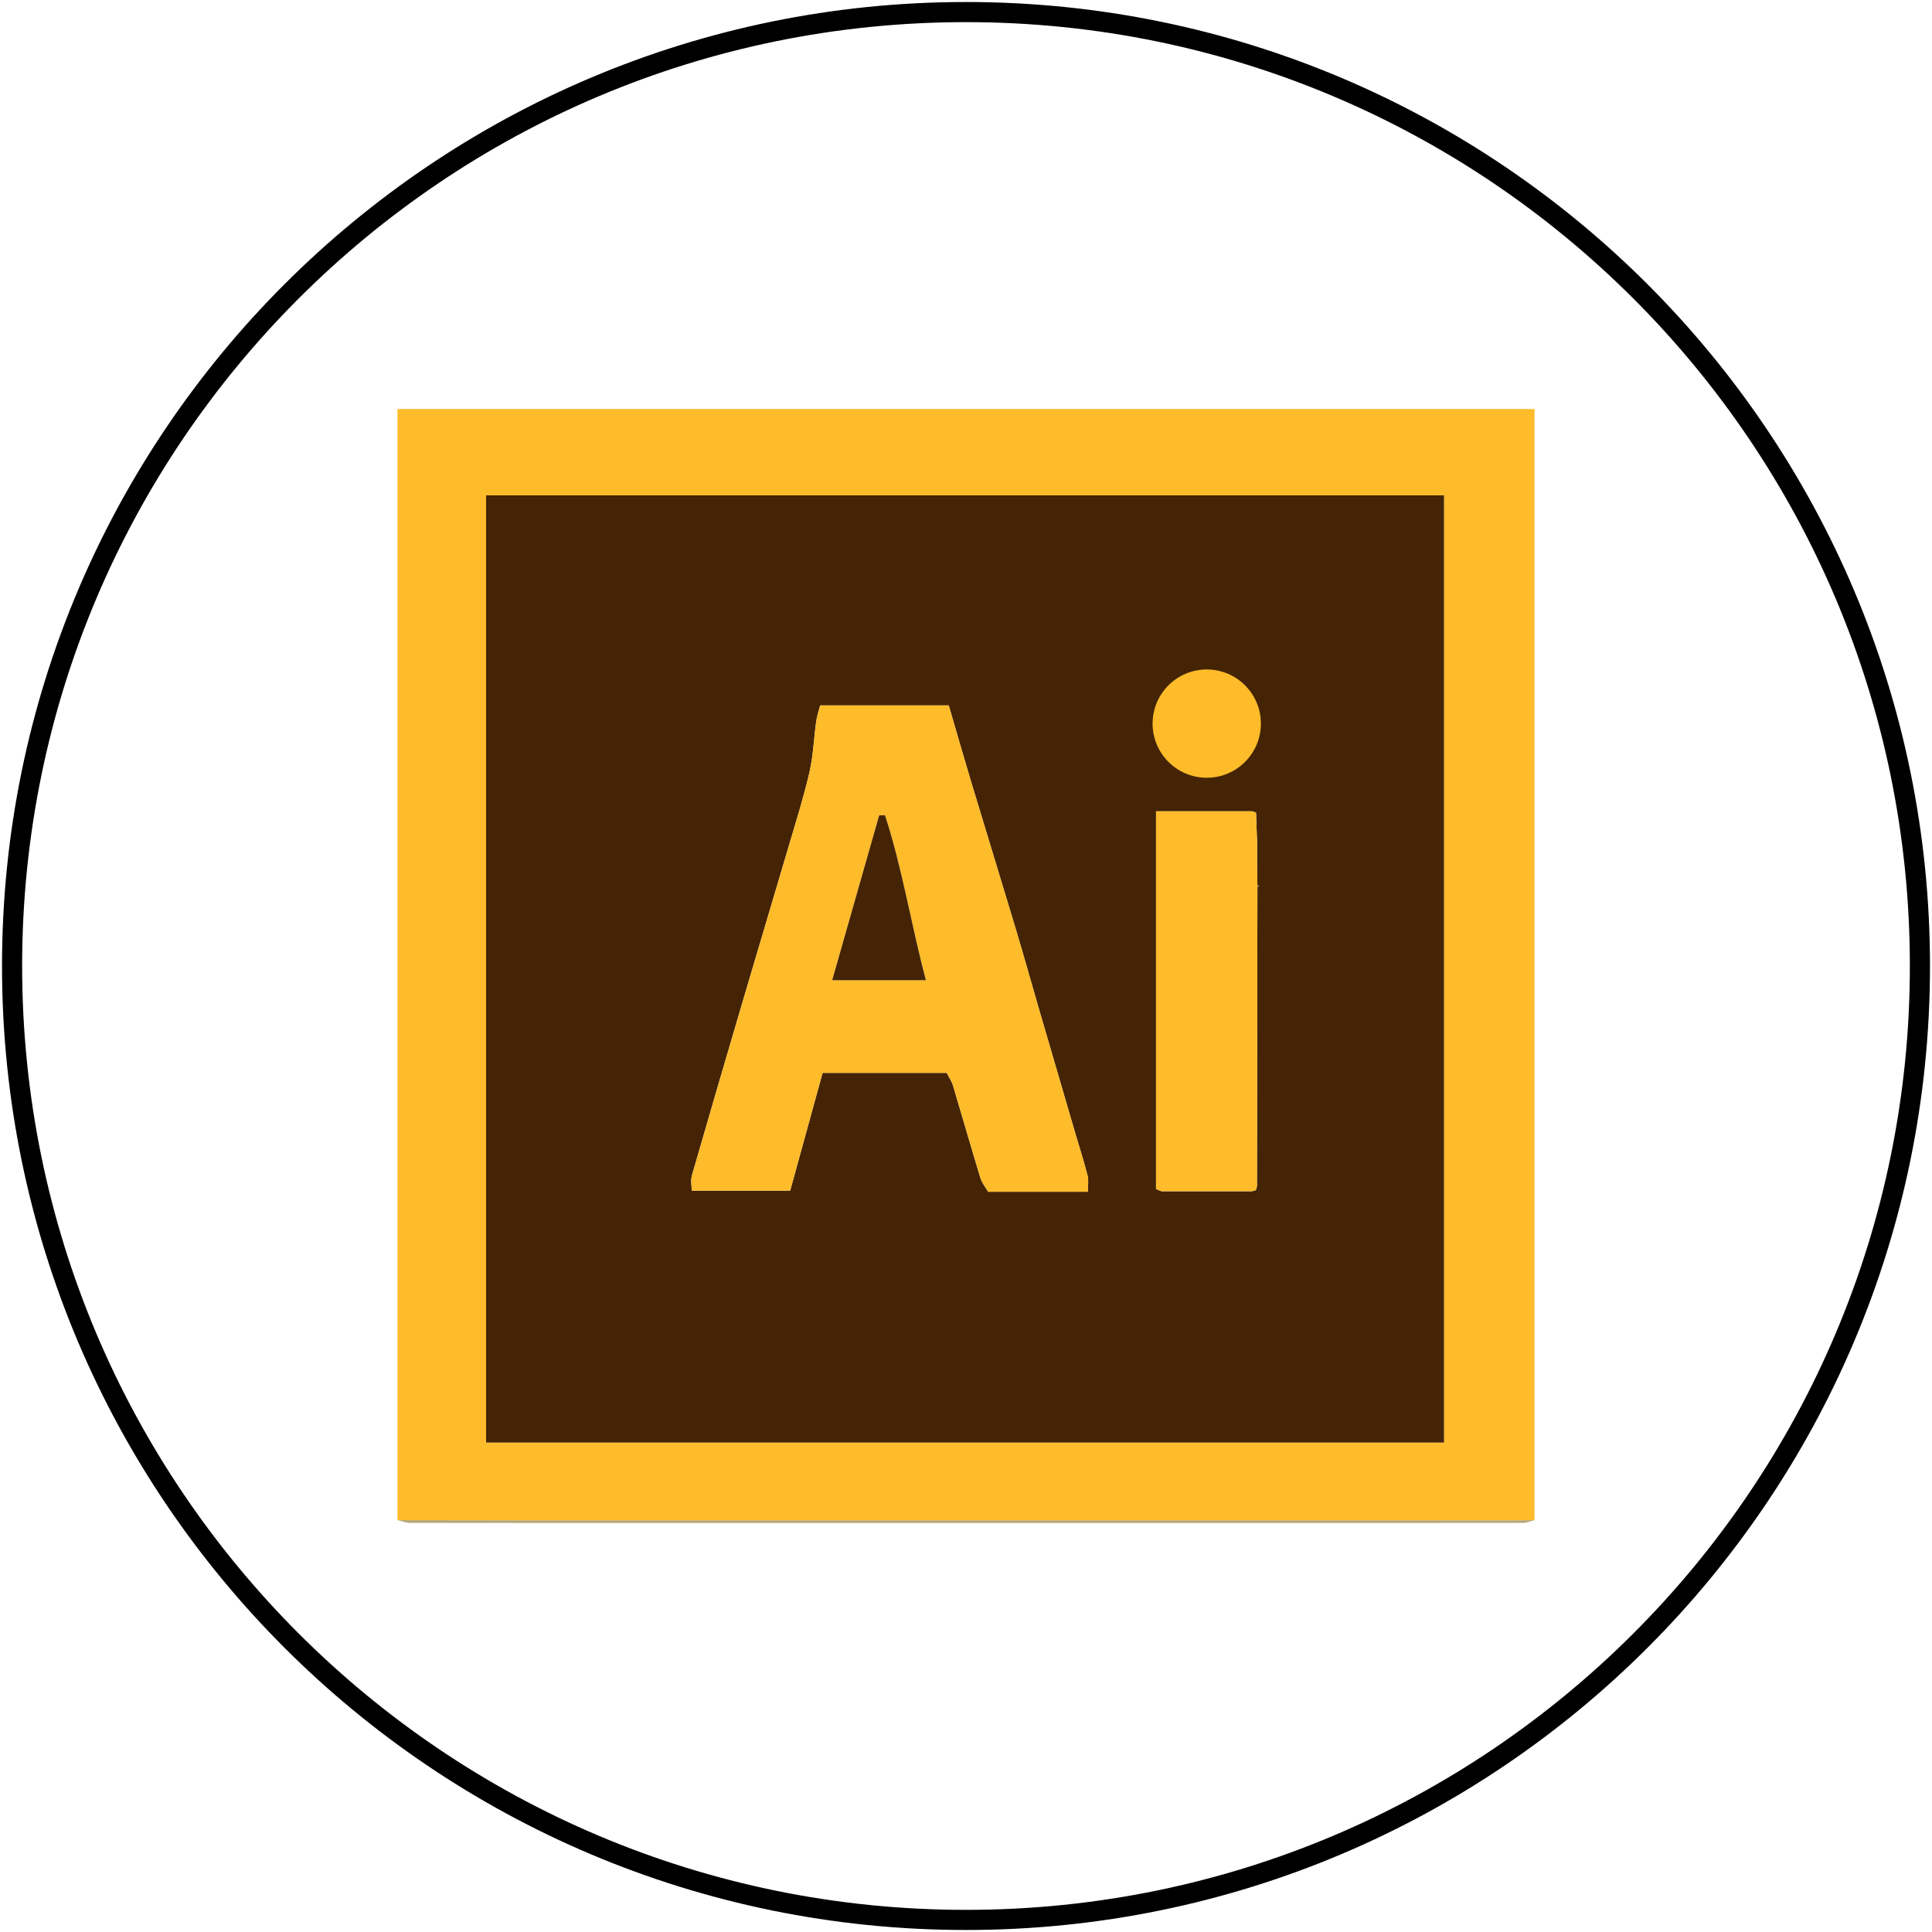
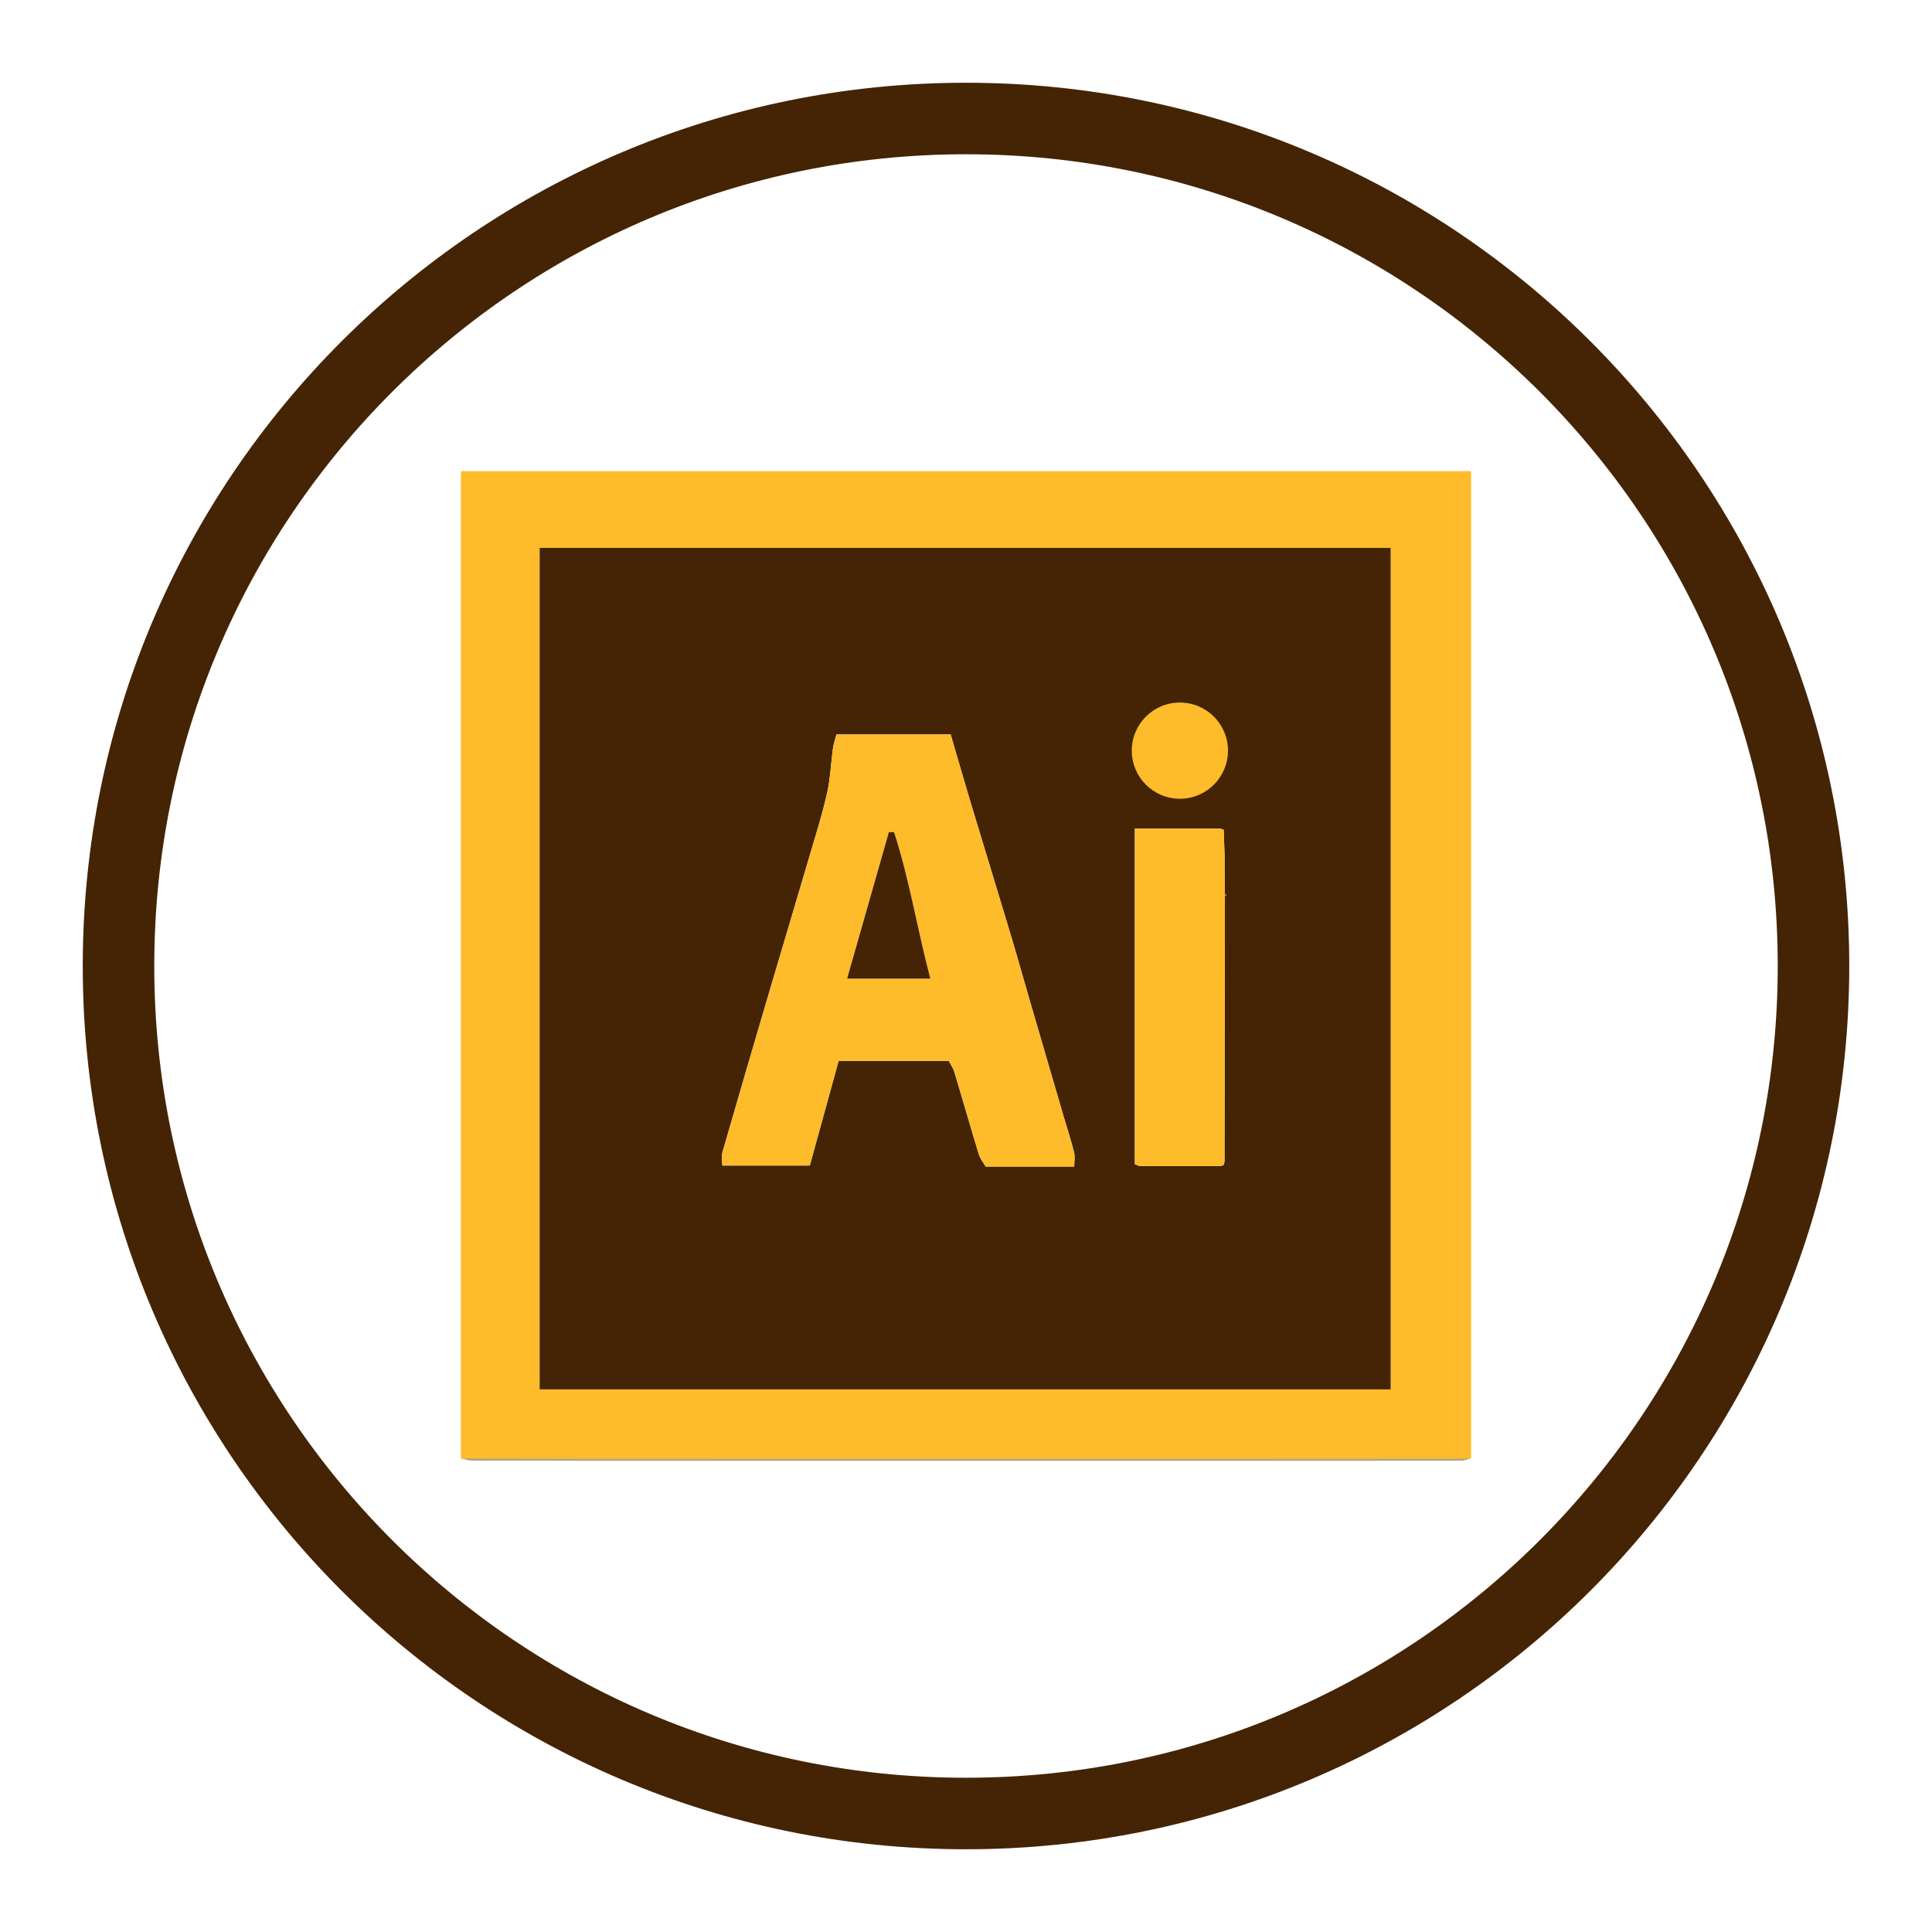
- <svg xmlns="http://www.w3.org/2000/svg" version="1.1" x="0px" y="0px" width="288px" height="288px" viewBox="0 0 288 288" style="enable-background:new 0 0 288 288;" xml:space="preserve">
-   <style type="text/css">
- 
- 	.st0{fill-rule:evenodd;clip-rule:evenodd;fill:#442405;}
- 	.st1{fill-rule:evenodd;clip-rule:evenodd;fill:#AA7E28;}
- 	.st2{fill-rule:evenodd;clip-rule:evenodd;fill:#B8A575;}
- 	.st3{fill:#FEBB2A;}
- 	.st4{fill-rule:evenodd;clip-rule:evenodd;fill:#FEBB2A;}
- 	.st5{fill-rule:evenodd;clip-rule:evenodd;fill:none;stroke:#000000;stroke-width:3;}
- 	.st6{fill:#442405;}
- 
- </style>
-   <g id="Layer_1">
+ <svg xmlns="http://www.w3.org/2000/svg" version="1.1" id="Layer_1" x="0px" y="0px" width="324.167px" height="324.167px" viewBox="0 -36.167 324.167 324.167" enable-background="new 0 -36.167 324.167 324.167" xml:space="preserve">
+   <g id="Layer_1_1_">
    <g>
      <g>
-         <path class="st4" d="M59.251,226.605c0-55.201,0-110.402,0-165.637c56.451,0,112.904,0,169.497,0c0,55.189,0,110.414,0,165.637     c-0.919,0.012-1.838,0.031-2.757,0.031c-49.075,0.004-98.149,0.004-147.225,0C72.262,226.637,65.756,226.617,59.251,226.605z      M72.46,73.847c0,47.125,0,94.146,0,141.196c47.71,0,95.246,0,142.798,0c0-47.111,0-94.089,0-141.196     C167.591,73.847,120.062,73.847,72.46,73.847z" />
-         <path class="st2" d="M59.251,226.605c6.505,0.012,13.011,0.031,19.516,0.031c49.075,0.004,98.149,0.004,147.225,0     c0.919,0,1.838-0.02,2.757-0.031c-0.565,0.143-1.131,0.406-1.696,0.406c-24.255,0.021-48.51,0.02-72.764,0.02     c-31.043,0-62.086,0.002-93.128-0.02C60.523,227.012,59.887,226.748,59.251,226.605z" />
-         <path class="st0" d="M72.46,73.847c47.602,0,95.131,0,142.798,0c0,47.107,0,94.085,0,141.196c-47.552,0-95.088,0-142.798,0     C72.46,167.993,72.46,120.973,72.46,73.847z M187.176,177.43l0.041-0.041c0.052-0.181,0.104-0.362,0.156-0.545     c0.022-14.883,0.046-29.766,0.069-44.65c0.105-0.036,0.209-0.073,0.313-0.109c-0.104-0.036-0.209-0.071-0.314-0.106     c-0.019-1.03-0.036-2.061-0.053-3.09c0-1.123,0.001-2.246,0.002-3.369c-0.051-1.46-0.104-2.921-0.156-4.38     c-0.198-0.067-0.396-0.134-0.596-0.201c-4.756,0-9.514,0-14.31,0c0,19.119,0,37.719,0,56.319     c0.275,0.107,0.552,0.214,0.826,0.322c4.491,0,8.983,0,13.474,0C186.812,177.528,186.994,177.479,187.176,177.43z      M122.261,105.153c-0.202,0.794-0.478,1.564-0.587,2.357c-0.354,2.538-0.439,5.13-1.011,7.614     c-0.85,3.689-1.999,7.311-3.069,10.948c-2.234,7.591-4.514,15.17-6.749,22.762c-2.591,8.794-5.171,17.592-7.705,26.402     c-0.206,0.709-0.028,1.529-0.028,2.246c5.173,0,10.001,0,14.678,0c1.664-6.042,3.26-11.841,4.834-17.555     c6.482,0,12.491,0,18.489,0c0.333,0.653,0.751,1.239,0.948,1.892c1.378,4.584,2.684,9.188,4.085,13.764     c0.248,0.806,0.834,1.508,1.156,2.071c5.094,0,9.828,0,14.855,0c0-0.851,0.151-1.664-0.03-2.393     c-0.499-2-1.146-3.965-1.726-5.947c-1.866-6.378-3.735-12.756-5.593-19.136c-1.137-3.902-2.225-7.817-3.393-11.709     c-2.207-7.35-4.468-14.684-6.681-22.032c-1.133-3.76-2.21-7.536-3.306-11.284C134.971,105.153,128.823,105.153,122.261,105.153z" />
+         <path fill="#FEBB2A" d="M77.334,208.521c0-55.201,0-110.402,0-165.637c56.451,0,112.904,0,169.498,0     c0,55.189,0,110.415,0,165.637c-0.92,0.012-1.838,0.031-2.758,0.031c-49.074,0.004-98.148,0.004-147.225,0     C90.346,208.553,83.839,208.533,77.334,208.521z M90.543,55.764c0,47.125,0,94.146,0,141.195c47.71,0,95.246,0,142.798,0     c0-47.111,0-94.088,0-141.195C185.674,55.764,138.146,55.764,90.543,55.764z" />
+         <path fill="#B8A575" d="M77.334,208.521c6.505,0.012,13.011,0.031,19.516,0.031c49.075,0.004,98.149,0.004,147.226,0     c0.918,0,1.838-0.02,2.756-0.031c-0.564,0.143-1.131,0.406-1.695,0.406c-24.256,0.021-48.51,0.02-72.764,0.02     c-31.043,0-62.086,0.002-93.128-0.02C78.606,208.928,77.971,208.664,77.334,208.521z" />
+         <path fill="#442405" d="M90.543,55.764c47.602,0,95.13,0,142.798,0c0,47.107,0,94.084,0,141.195c-47.553,0-95.088,0-142.798,0     C90.543,149.91,90.543,102.89,90.543,55.764z M205.26,159.346l0.041-0.041c0.053-0.18,0.104-0.361,0.156-0.545     c0.021-14.882,0.045-29.765,0.068-44.649c0.105-0.036,0.209-0.073,0.313-0.109c-0.104-0.036-0.209-0.071-0.313-0.106     c-0.02-1.03-0.037-2.061-0.053-3.09c0-1.123,0-2.246,0.002-3.369c-0.053-1.46-0.105-2.921-0.156-4.38     c-0.199-0.067-0.396-0.134-0.596-0.201c-4.758,0-9.516,0-14.311,0c0,19.119,0,37.719,0,56.318     c0.275,0.107,0.551,0.215,0.826,0.322c4.49,0,8.982,0,13.473,0C204.896,159.443,205.078,159.395,205.26,159.346z M140.345,87.069     c-0.202,0.794-0.478,1.564-0.587,2.357c-0.354,2.538-0.439,5.13-1.011,7.614c-0.85,3.689-1.999,7.311-3.069,10.948     c-2.234,7.591-4.514,15.17-6.749,22.762c-2.591,8.794-5.171,17.591-7.705,26.402c-0.206,0.709-0.028,1.529-0.028,2.246     c5.173,0,10.001,0,14.678,0c1.664-6.043,3.26-11.842,4.834-17.555c6.482,0,12.492,0,18.489,0     c0.333,0.653,0.751,1.239,0.948,1.892c1.378,4.583,2.684,9.189,4.086,13.765c0.248,0.805,0.834,1.508,1.156,2.07     c5.094,0,9.826,0,14.854,0c0-0.852,0.152-1.664-0.029-2.393c-0.5-2-1.146-3.965-1.727-5.947     c-1.865-6.379-3.734-12.755-5.592-19.136c-1.139-3.902-2.227-7.817-3.395-11.709c-2.207-7.35-4.467-14.684-6.68-22.032     c-1.134-3.76-2.211-7.536-3.307-11.284C153.055,87.069,146.906,87.069,140.345,87.069z" />
        <g id="XMLID_1_">
          <g>
-             <path class="st6" d="M178.762,98.332c4.733,0.233,7.924,4.214,7.618,8.505c-0.187,4.168-3.845,7.762-7.736,7.609       c-4.683-0.187-8.748-4.219-8.544-8.472C170.304,101.73,174.382,98.119,178.762,98.332z" />
+             <path fill="#442405" d="M196.846,80.249c4.732,0.233,7.924,4.214,7.617,8.505c-0.186,4.168-3.844,7.762-7.734,7.609       c-4.684-0.187-8.748-4.219-8.545-8.472C188.389,83.646,192.465,80.036,196.846,80.249z" />
          </g>
-           <g>
- 				</g>
        </g>
-         <path class="st4" d="M122.261,105.153c6.563,0,12.71,0,19.169,0c1.096,3.748,2.173,7.523,3.306,11.284     c2.213,7.348,4.474,14.682,6.681,22.032c1.168,3.892,2.256,7.807,3.393,11.709c1.857,6.38,3.727,12.758,5.593,19.136     c0.579,1.981,1.227,3.946,1.726,5.947c0.182,0.729,0.03,1.542,0.03,2.393c-5.027,0-9.762,0-14.855,0     c-0.322-0.563-0.908-1.265-1.156-2.071c-1.401-4.576-2.707-9.18-4.085-13.764c-0.197-0.653-0.615-1.239-0.948-1.892     c-5.998,0-12.007,0-18.489,0c-1.574,5.714-3.17,11.513-4.834,17.555c-4.677,0-9.505,0-14.678,0c0-0.717-0.178-1.537,0.028-2.246     c2.534-8.811,5.114-17.608,7.705-26.402c2.235-7.591,4.515-15.17,6.749-22.762c1.07-3.637,2.22-7.259,3.069-10.948     c0.571-2.483,0.657-5.076,1.011-7.614C121.783,106.717,122.059,105.948,122.261,105.153z M138.025,146.121     c-2.19-8.192-3.482-16.557-6.1-24.594c-0.29,0.006-0.579,0.012-0.868,0.019c-2.3,8.065-4.601,16.132-7.007,24.576     C128.591,146.121,132.964,146.121,138.025,146.121z" />
-         <path class="st4" d="M172.329,177.257c0-18.6,0-37.2,0-56.319c4.796,0,9.554,0,14.31,0c0.199,0.067,0.397,0.134,0.596,0.201     c0.052,1.459,0.105,2.92,0.156,4.38c-0.001,1.123-0.002,2.246-0.002,3.369c0.017,1.029,0.034,2.06,0.053,3.09     c-0.079,0.072-0.079,0.145,0.001,0.216c-0.023,14.884-0.047,29.767-0.069,44.651c-0.052,0.182-0.104,0.363-0.156,0.544     l-0.041,0.041c-0.183,0.049-0.364,0.099-0.547,0.148c-4.49,0-8.982,0-13.474,0C172.881,177.471,172.604,177.364,172.329,177.257z     " />
-         <path class="st1" d="M187.389,128.889c0-1.123,0.001-2.246,0.002-3.369C187.39,126.643,187.389,127.766,187.389,128.889z" />
-         <path class="st1" d="M172.329,177.257c0.275,0.107,0.552,0.214,0.826,0.322C172.881,177.471,172.604,177.364,172.329,177.257z" />
-         <path class="st1" d="M187.234,121.139c-0.198-0.067-0.396-0.134-0.596-0.201C186.838,121.005,187.036,121.072,187.234,121.139z" />
-         <path class="st1" d="M187.442,132.194c-0.08-0.071-0.08-0.144-0.001-0.216c0.105,0.035,0.21,0.071,0.314,0.107     C187.651,132.122,187.548,132.158,187.442,132.194z" />
-         <path class="st1" d="M187.217,177.389c0.052-0.181,0.104-0.362,0.156-0.544C187.32,177.027,187.269,177.208,187.217,177.389z" />
-         <path class="st1" d="M186.629,177.578c0.183-0.05,0.364-0.1,0.547-0.148C186.994,177.479,186.812,177.528,186.629,177.578z" />
-         <path class="st0" d="M138.025,146.121c-5.062,0-9.435,0-13.975,0c2.406-8.444,4.707-16.511,7.007-24.576     c0.289-0.006,0.578-0.012,0.868-0.019C134.543,129.563,135.835,137.929,138.025,146.121z" />
+         <path fill="#FEBB2A" d="M140.345,87.069c6.563,0,12.71,0,19.169,0c1.096,3.748,2.173,7.523,3.307,11.284     c2.213,7.348,4.473,14.682,6.68,22.032c1.168,3.892,2.256,7.807,3.395,11.709c1.855,6.381,3.727,12.757,5.592,19.136     c0.58,1.98,1.227,3.945,1.727,5.947c0.182,0.729,0.029,1.541,0.029,2.393c-5.027,0-9.762,0-14.854,0     c-0.322-0.563-0.908-1.266-1.156-2.07c-1.402-4.576-2.708-9.182-4.086-13.765c-0.197-0.652-0.615-1.238-0.947-1.892     c-5.998,0-12.008,0-18.49,0c-1.574,5.713-3.17,11.512-4.834,17.555c-4.677,0-9.505,0-14.678,0c0-0.717-0.178-1.537,0.028-2.246     c2.534-8.811,5.114-17.608,7.705-26.402c2.235-7.591,4.515-15.17,6.749-22.762c1.07-3.637,2.22-7.259,3.069-10.948     c0.571-2.483,0.657-5.076,1.011-7.614C139.867,88.633,140.143,87.865,140.345,87.069z M156.108,128.038     c-2.19-8.192-3.481-16.557-6.101-24.594c-0.289,0.006-0.578,0.012-0.867,0.019c-2.301,8.065-4.602,16.132-7.007,24.576     C146.674,128.038,151.047,128.038,156.108,128.038z" />
+         <path fill="#FEBB2A" d="M190.412,159.174c0-18.6,0-37.2,0-56.319c4.797,0,9.555,0,14.311,0c0.199,0.067,0.396,0.134,0.596,0.201     c0.053,1.459,0.105,2.92,0.156,4.38c0,1.123-0.002,2.246-0.002,3.369c0.018,1.029,0.033,2.06,0.053,3.09     c-0.078,0.072-0.078,0.145,0.002,0.216c-0.023,14.884-0.047,29.767-0.07,44.651c-0.051,0.182-0.104,0.363-0.156,0.543     l-0.041,0.041c-0.182,0.049-0.363,0.1-0.547,0.148c-4.488,0-8.98,0-13.473,0C190.965,159.387,190.688,159.281,190.412,159.174z" />
+         <path fill="#AA7E28" d="M205.473,110.806c0-1.123,0.002-2.246,0.002-3.369C205.475,108.56,205.473,109.683,205.473,110.806z" />
+         <path fill="#AA7E28" d="M190.412,159.174c0.275,0.107,0.553,0.213,0.826,0.322C190.965,159.387,190.688,159.281,190.412,159.174z     " />
+         <path fill="#AA7E28" d="M205.318,103.056c-0.199-0.067-0.396-0.134-0.596-0.201C204.922,102.921,205.119,102.988,205.318,103.056     z" />
+         <path fill="#AA7E28" d="M205.525,114.11c-0.08-0.071-0.08-0.144,0-0.216c0.104,0.035,0.209,0.071,0.313,0.107     C205.734,114.039,205.631,114.075,205.525,114.11z" />
+         <path fill="#AA7E28" d="M205.301,159.305c0.053-0.18,0.104-0.361,0.156-0.543C205.404,158.943,205.354,159.125,205.301,159.305z" />
+         <path fill="#AA7E28" d="M204.713,159.494c0.184-0.051,0.363-0.1,0.547-0.148C205.078,159.395,204.896,159.443,204.713,159.494z" />
+         <path fill="#442405" d="M156.108,128.038c-5.062,0-9.435,0-13.975,0c2.406-8.444,4.707-16.511,7.007-24.576     c0.289-0.006,0.578-0.012,0.867-0.019C152.627,111.479,153.918,119.846,156.108,128.038z" />
      </g>
-       <circle class="st3" cx="179.887" cy="107.867" r="8.072" />
+       <circle fill="#FEBB2A" cx="197.971" cy="89.783" r="8.072" />
    </g>
  </g>
  <g id="circle">
-     <circle class="st5" cx="144" cy="144" r="142.2" />
+     <circle fill="none" stroke="#442405" stroke-width="12" stroke-miterlimit="10" cx="162.084" cy="125.917" r="142.2" />
  </g>
</svg>
